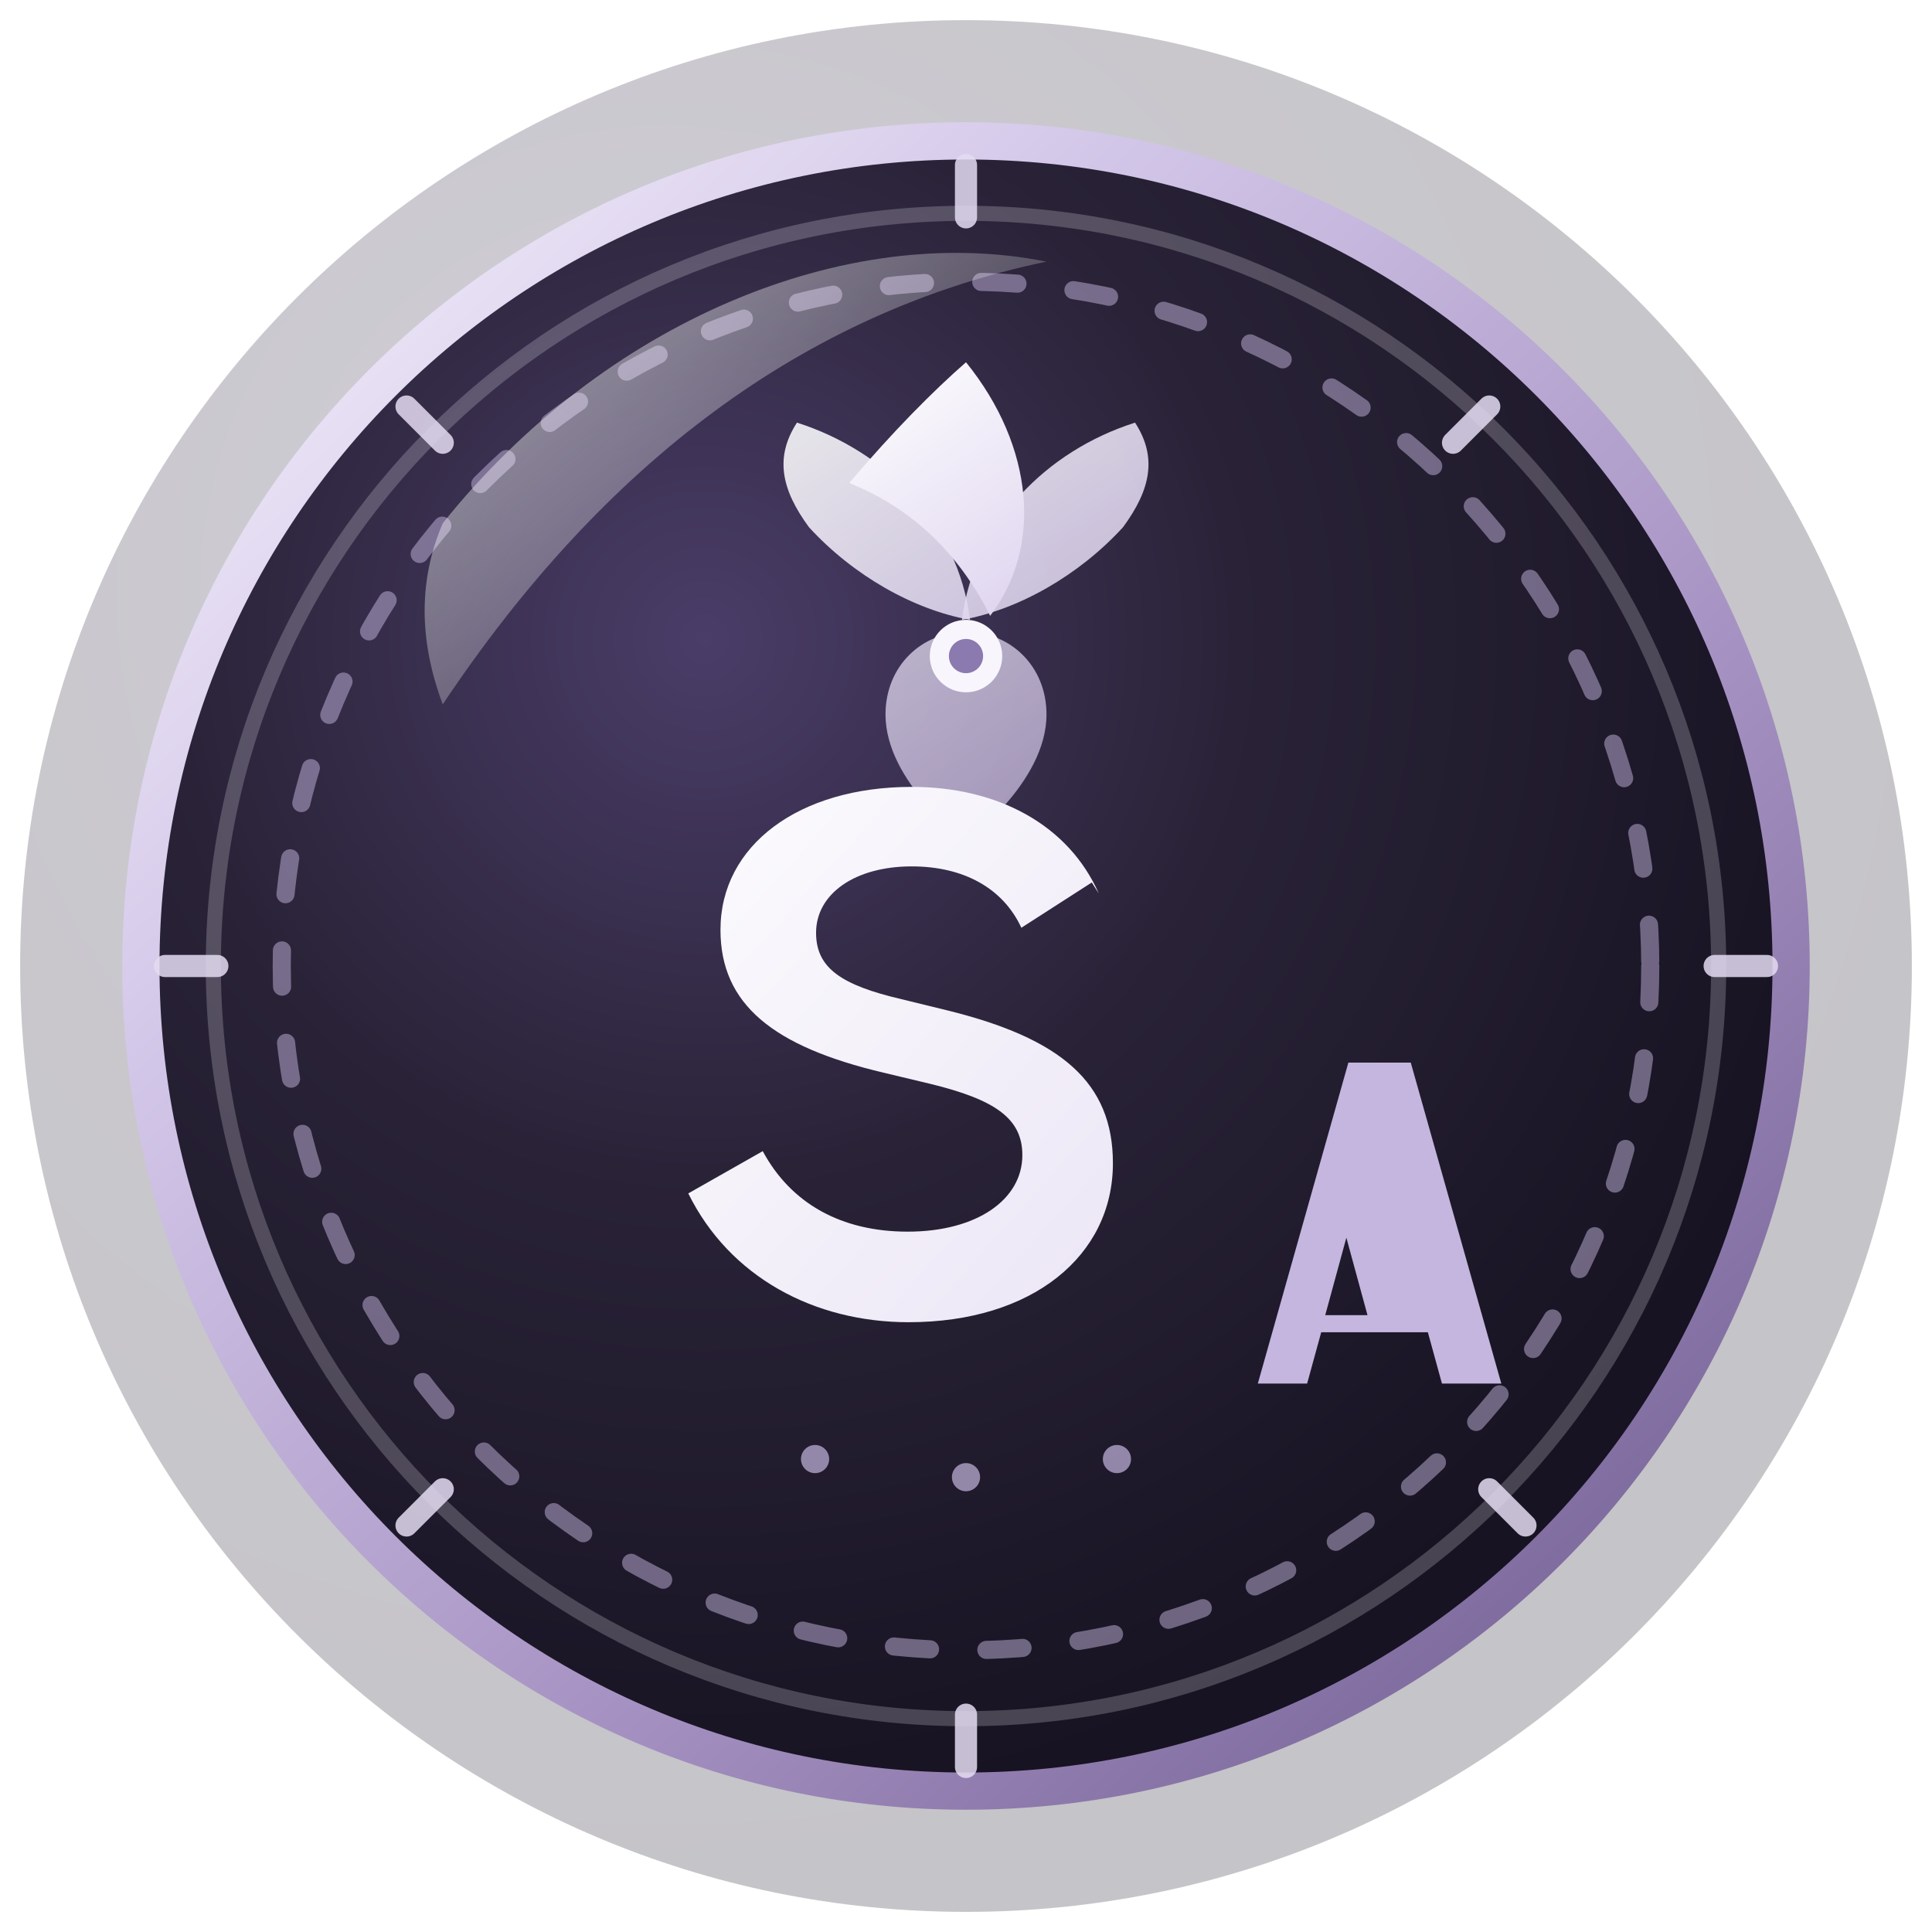
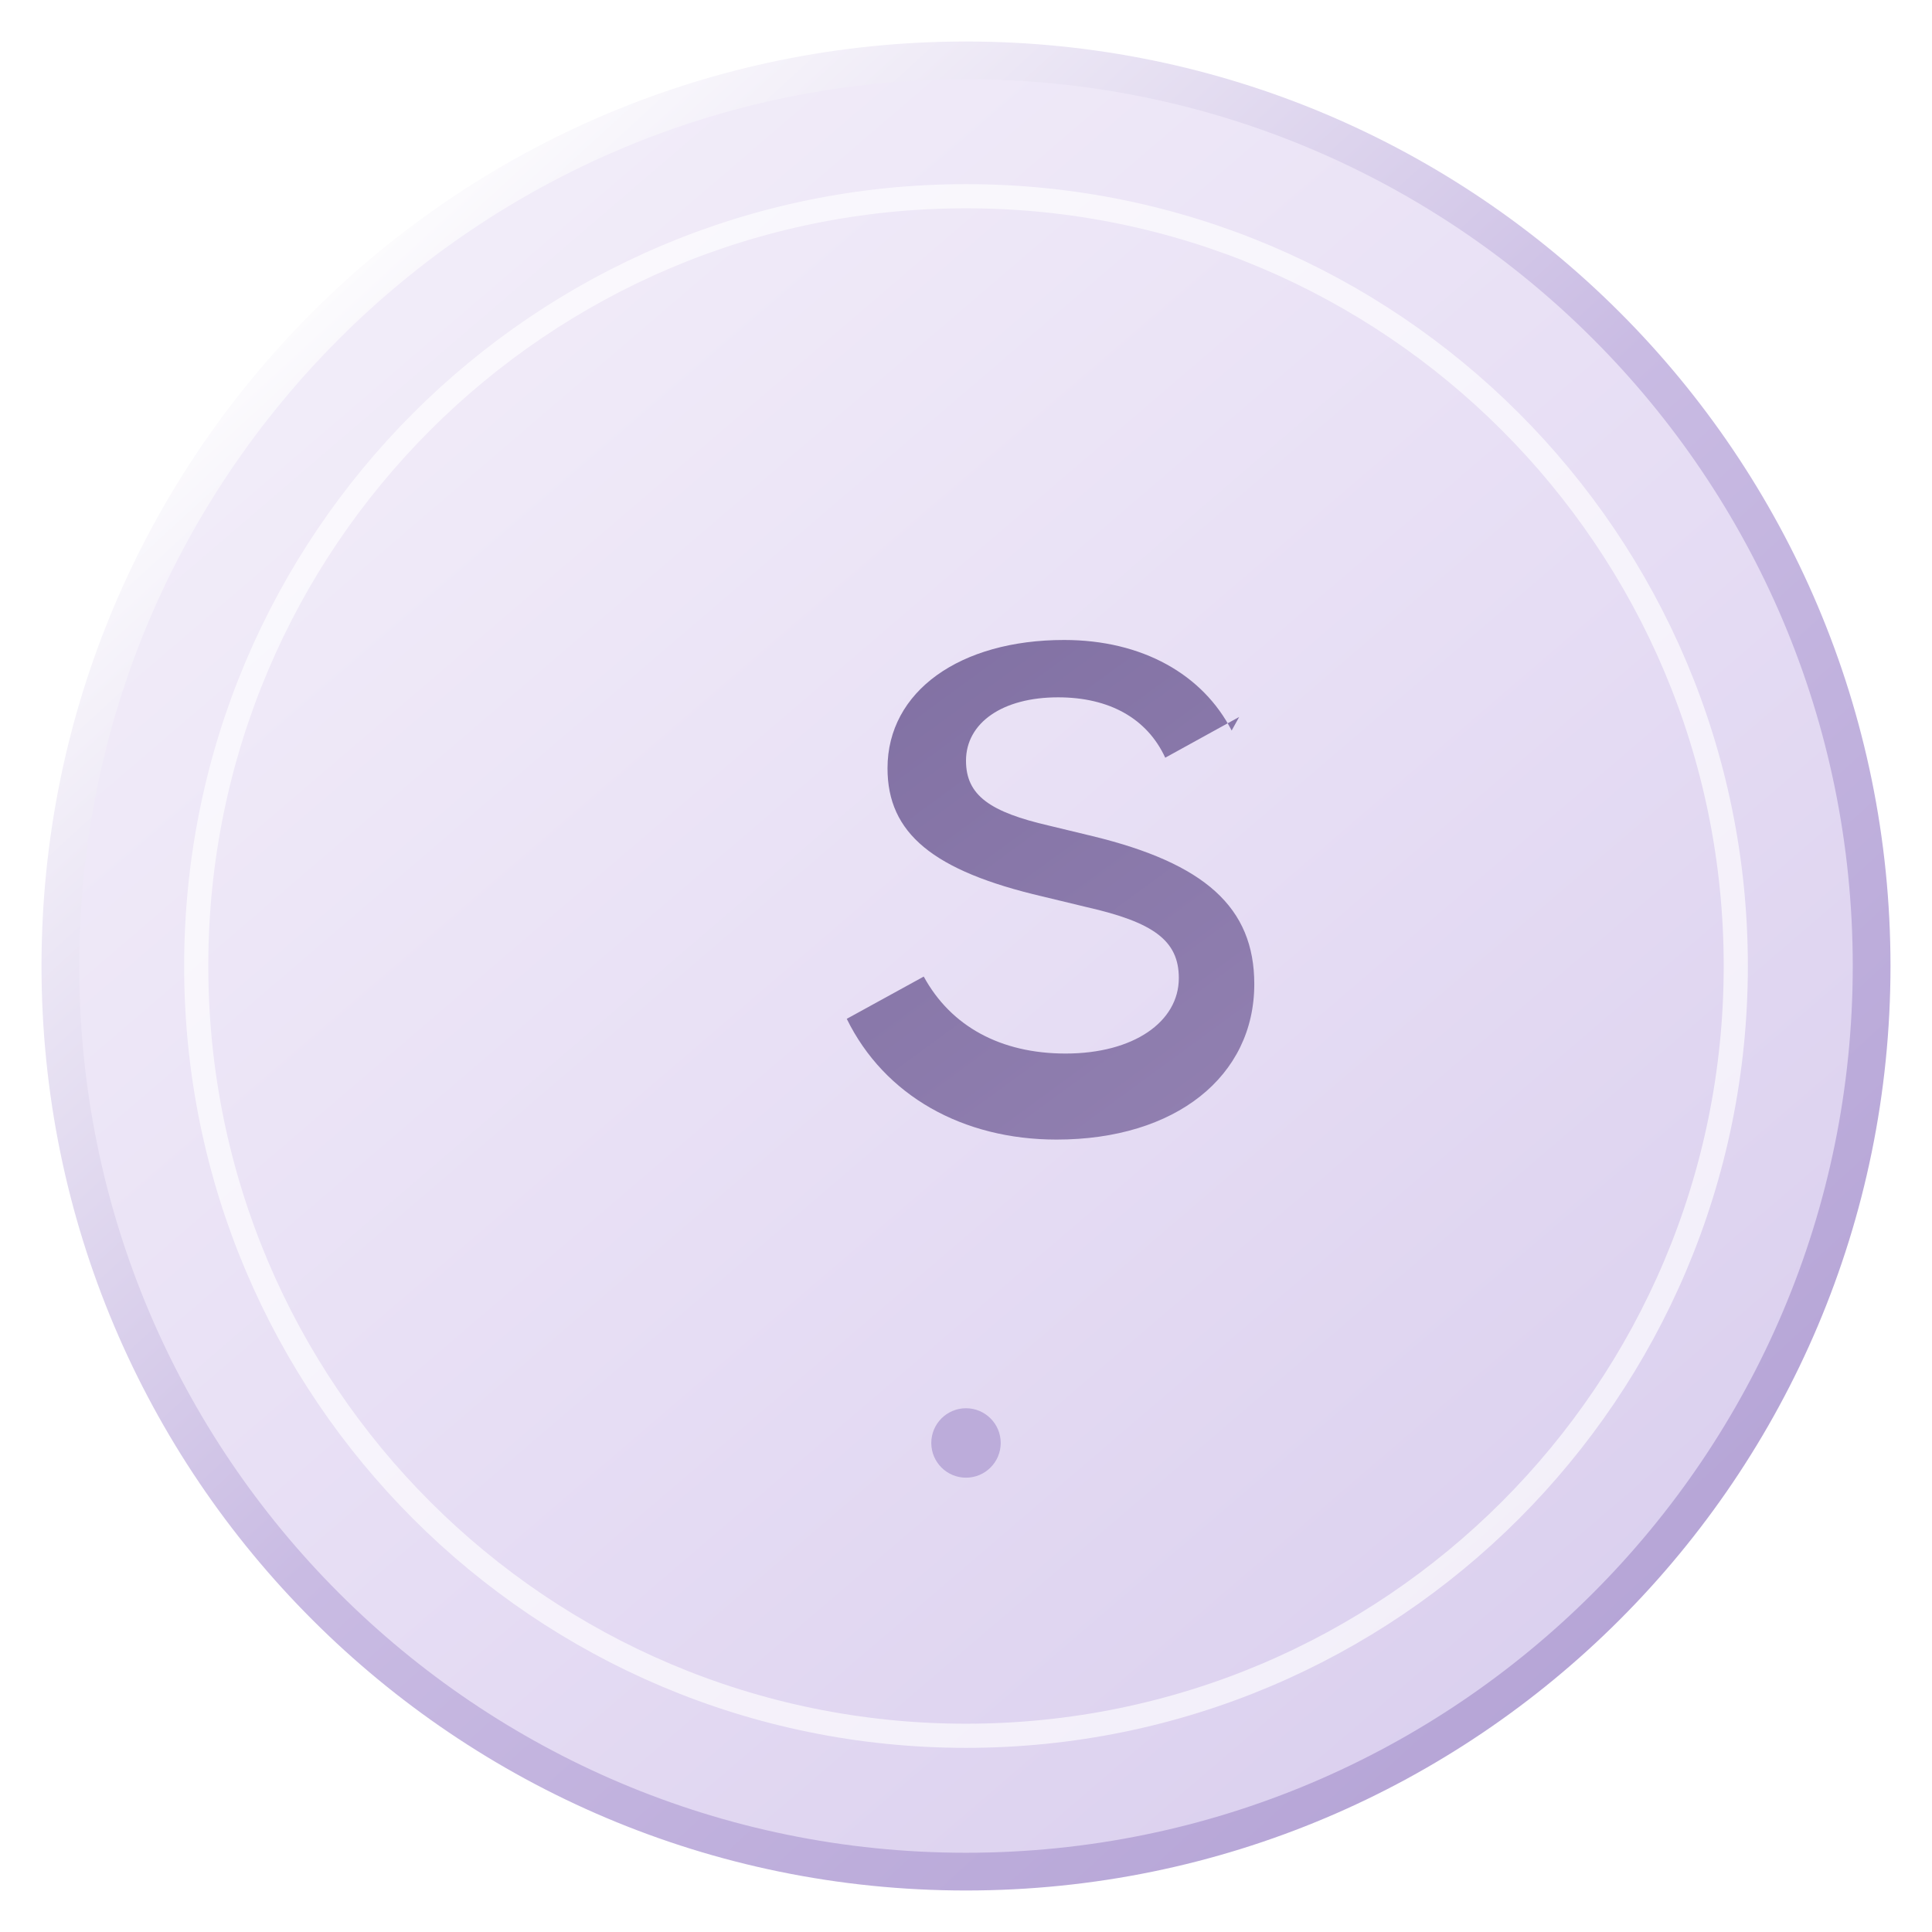
- <svg xmlns="http://www.w3.org/2000/svg" viewBox="0 0 96 96" fill="none">
+ <svg xmlns="http://www.w3.org/2000/svg" viewBox="0 0 64 64" fill="none">
  <defs>
-     <radialGradient id="cs-core" cx="34%" cy="30%" r="72%">
-       <stop offset="0%" stop-color="#4A3D68" />
-       <stop offset="45%" stop-color="#2A2338" />
-       <stop offset="100%" stop-color="#171322" />
-     </radialGradient>
-     <linearGradient id="cs-ring" x1="10" y1="8" x2="86" y2="88" gradientUnits="userSpaceOnUse">
-       <stop stop-color="#F7F3FC" />
-       <stop offset="0.28" stop-color="#D2C6E8" />
-       <stop offset="0.62" stop-color="#A894C4" />
-       <stop offset="1" stop-color="#6E5B8F" />
+     <linearGradient id="cs-bg" x1="8" y1="4" x2="56" y2="60" gradientUnits="userSpaceOnUse">
+       <stop stop-color="#F4F0FA" />
+       <stop offset="0.55" stop-color="#E6DDF4" />
+       <stop offset="1" stop-color="#D8CDED" />
    </linearGradient>
-     <linearGradient id="cs-petal" x1="48" y1="14" x2="66" y2="40" gradientUnits="userSpaceOnUse">
+     <linearGradient id="cs-ring" x1="10" y1="8" x2="54" y2="56" gradientUnits="userSpaceOnUse">
      <stop stop-color="#FFFFFF" />
-       <stop offset="0.4" stop-color="#E4DCF2" />
-       <stop offset="1" stop-color="#B5A3D1" />
+       <stop offset="0.5" stop-color="#C9BBE3" />
+       <stop offset="1" stop-color="#B5A4D6" />
    </linearGradient>
-     <linearGradient id="cs-letter" x1="30" y1="36" x2="70" y2="72" gradientUnits="userSpaceOnUse">
-       <stop stop-color="#FFFFFF" />
-       <stop offset="1" stop-color="#E4DCF2" />
-     </linearGradient>
-     <linearGradient id="cs-sheen" x1="22" y1="18" x2="58" y2="60" gradientUnits="userSpaceOnUse">
-       <stop stop-color="#fff" stop-opacity="0.5" />
-       <stop offset="0.45" stop-color="#fff" stop-opacity="0.06" />
-       <stop offset="1" stop-color="#fff" stop-opacity="0" />
+     <linearGradient id="cs-s" x1="22" y1="18" x2="44" y2="48" gradientUnits="userSpaceOnUse">
+       <stop stop-color="#7B6B9E" />
+       <stop offset="1" stop-color="#9A88B8" />
    </linearGradient>
  </defs>
-   <circle cx="48" cy="48" r="47" fill="url(#cs-core)" opacity="0.25" />
-   <circle cx="48" cy="48" r="41" fill="url(#cs-core)" />
-   <circle cx="48" cy="48" r="41" fill="none" stroke="url(#cs-ring)" stroke-width="1.85" />
-   <circle cx="48" cy="48" r="37.4" fill="none" stroke="rgba(247,243,252,0.22)" stroke-width="0.75" />
-   <circle cx="48" cy="48" r="34" fill="none" stroke="rgba(196,182,222,0.5)" stroke-width="0.9" stroke-dasharray="1.8 2.8" stroke-linecap="round" />
-   <g stroke="#E4DCF2" stroke-width="1.1" stroke-linecap="round" opacity="0.85">
-     <path d="M48 8.2v2.6" />
-     <path d="M48 85.2v2.6" />
-     <path d="M8.2 48h2.6" />
-     <path d="M85.2 48h2.6" />
-     <path d="M20.2 20.2l1.8 1.8" />
-     <path d="M74 74l1.8 1.8" />
-     <path d="M74 20.2l-1.8 1.8" />
-     <path d="M22 74l-1.8 1.8" />
-   </g>
-   <path d="M48 18c3.4 4.2 3.8 9.2 1.2 12.6-1.6-3.2-4-5.4-7-6.6 2.2-2.6 4.2-4.6 5.8-6z" fill="url(#cs-petal)" />
-   <path d="M39.6 21c4.4 1.4 8 5 8.6 9.8-2.8-.5-5.8-2.2-8-4.6-1.4-1.9-1.7-3.5-.6-5.2z" fill="url(#cs-petal)" opacity="0.88" />
-   <path d="M56.4 21c-4.4 1.4-8 5-8.6 9.8 2.8-.5 5.8-2.2 8-4.6 1.4-1.9 1.7-3.5.6-5.2z" fill="url(#cs-petal)" opacity="0.88" />
-   <path d="M48 31.4c2.2 0 4 1.7 4 4.1 0 3.4-4 6.3-4 6.3s-4-2.9-4-6.3c0-2.4 1.8-4.1 4-4.1z" fill="url(#cs-petal)" opacity="0.75" />
-   <circle cx="48" cy="32.6" r="1.8" fill="#F8F5FC" />
-   <circle cx="48" cy="32.6" r="0.85" fill="#8B7AB0" />
-   <path d="M54.6 44.4c-1.5-3.4-5-5.3-9.3-5.3-5.6 0-9.5 2.9-9.5 7.1 0 3.7 2.6 5.8 8.1 7.1l2.3.55c3.3.8 4.6 1.75 4.6 3.55 0 2.2-2.25 3.8-5.7 3.8-3.3 0-5.8-1.4-7.2-4l-3.7 2.1c2.05 4.15 6.25 6.4 10.95 6.4 6.15 0 10.15-3.3 10.15-7.9 0-4-2.55-6.2-8.25-7.6l-2.25-.55c-3-.7-4.25-1.55-4.25-3.3 0-1.95 1.95-3.3 4.75-3.3 2.6 0 4.55 1.1 5.45 3.05l3.5-2.25z" fill="url(#cs-letter)" />
-   <path d="M68.2 66.2h-2.55l-.7 2.55H62.5L67 52.8h3.1l4.5 15.95h-2.95l-.7-2.55zm-1.3-4.7-1.05 3.85h2.1l-1.05-3.85z" fill="#C4B6DE" />
-   <g fill="#C4B6DE" opacity="0.7">
-     <circle cx="40.5" cy="72.5" r="0.7" />
-     <circle cx="48" cy="73.4" r="0.7" />
-     <circle cx="55.5" cy="72.5" r="0.7" />
-   </g>
-   <path d="M22 26c8-10 20-15 30-13-12 2.5-22 10-30 22-1.2-3.2-1.2-6.2 0-9z" fill="url(#cs-sheen)" />
+   <circle cx="32" cy="32" r="30" fill="url(#cs-bg)" />
+   <circle cx="32" cy="32" r="30" fill="none" stroke="url(#cs-ring)" stroke-width="1.25" />
+   <circle cx="32" cy="32" r="25.5" fill="none" stroke="rgba(255,255,255,0.65)" stroke-width="0.8" />
+   <path d="M40.8 24.2c-.95-1.85-2.95-3-5.55-3-3.45 0-5.85 1.7-5.85 4.25 0 2.15 1.5 3.4 5.15 4.25l1.45.35c2.2.5 3.05 1.1 3.05 2.35 0 1.45-1.5 2.5-3.75 2.5-2.15 0-3.8-.9-4.7-2.55l-2.55 1.4c1.25 2.55 3.85 4 6.95 4 3.95 0 6.55-2.1 6.55-5.15 0-2.55-1.65-4-5.35-4.9l-1.45-.35c-1.95-.45-2.75-1-2.75-2.15 0-1.25 1.2-2.1 3.05-2.1 1.7 0 2.95.7 3.55 2l2.45-1.35z" fill="url(#cs-s)" />
+   <circle cx="32" cy="47.8" r="1.15" fill="#B5A4D6" opacity="0.85" />
</svg>
